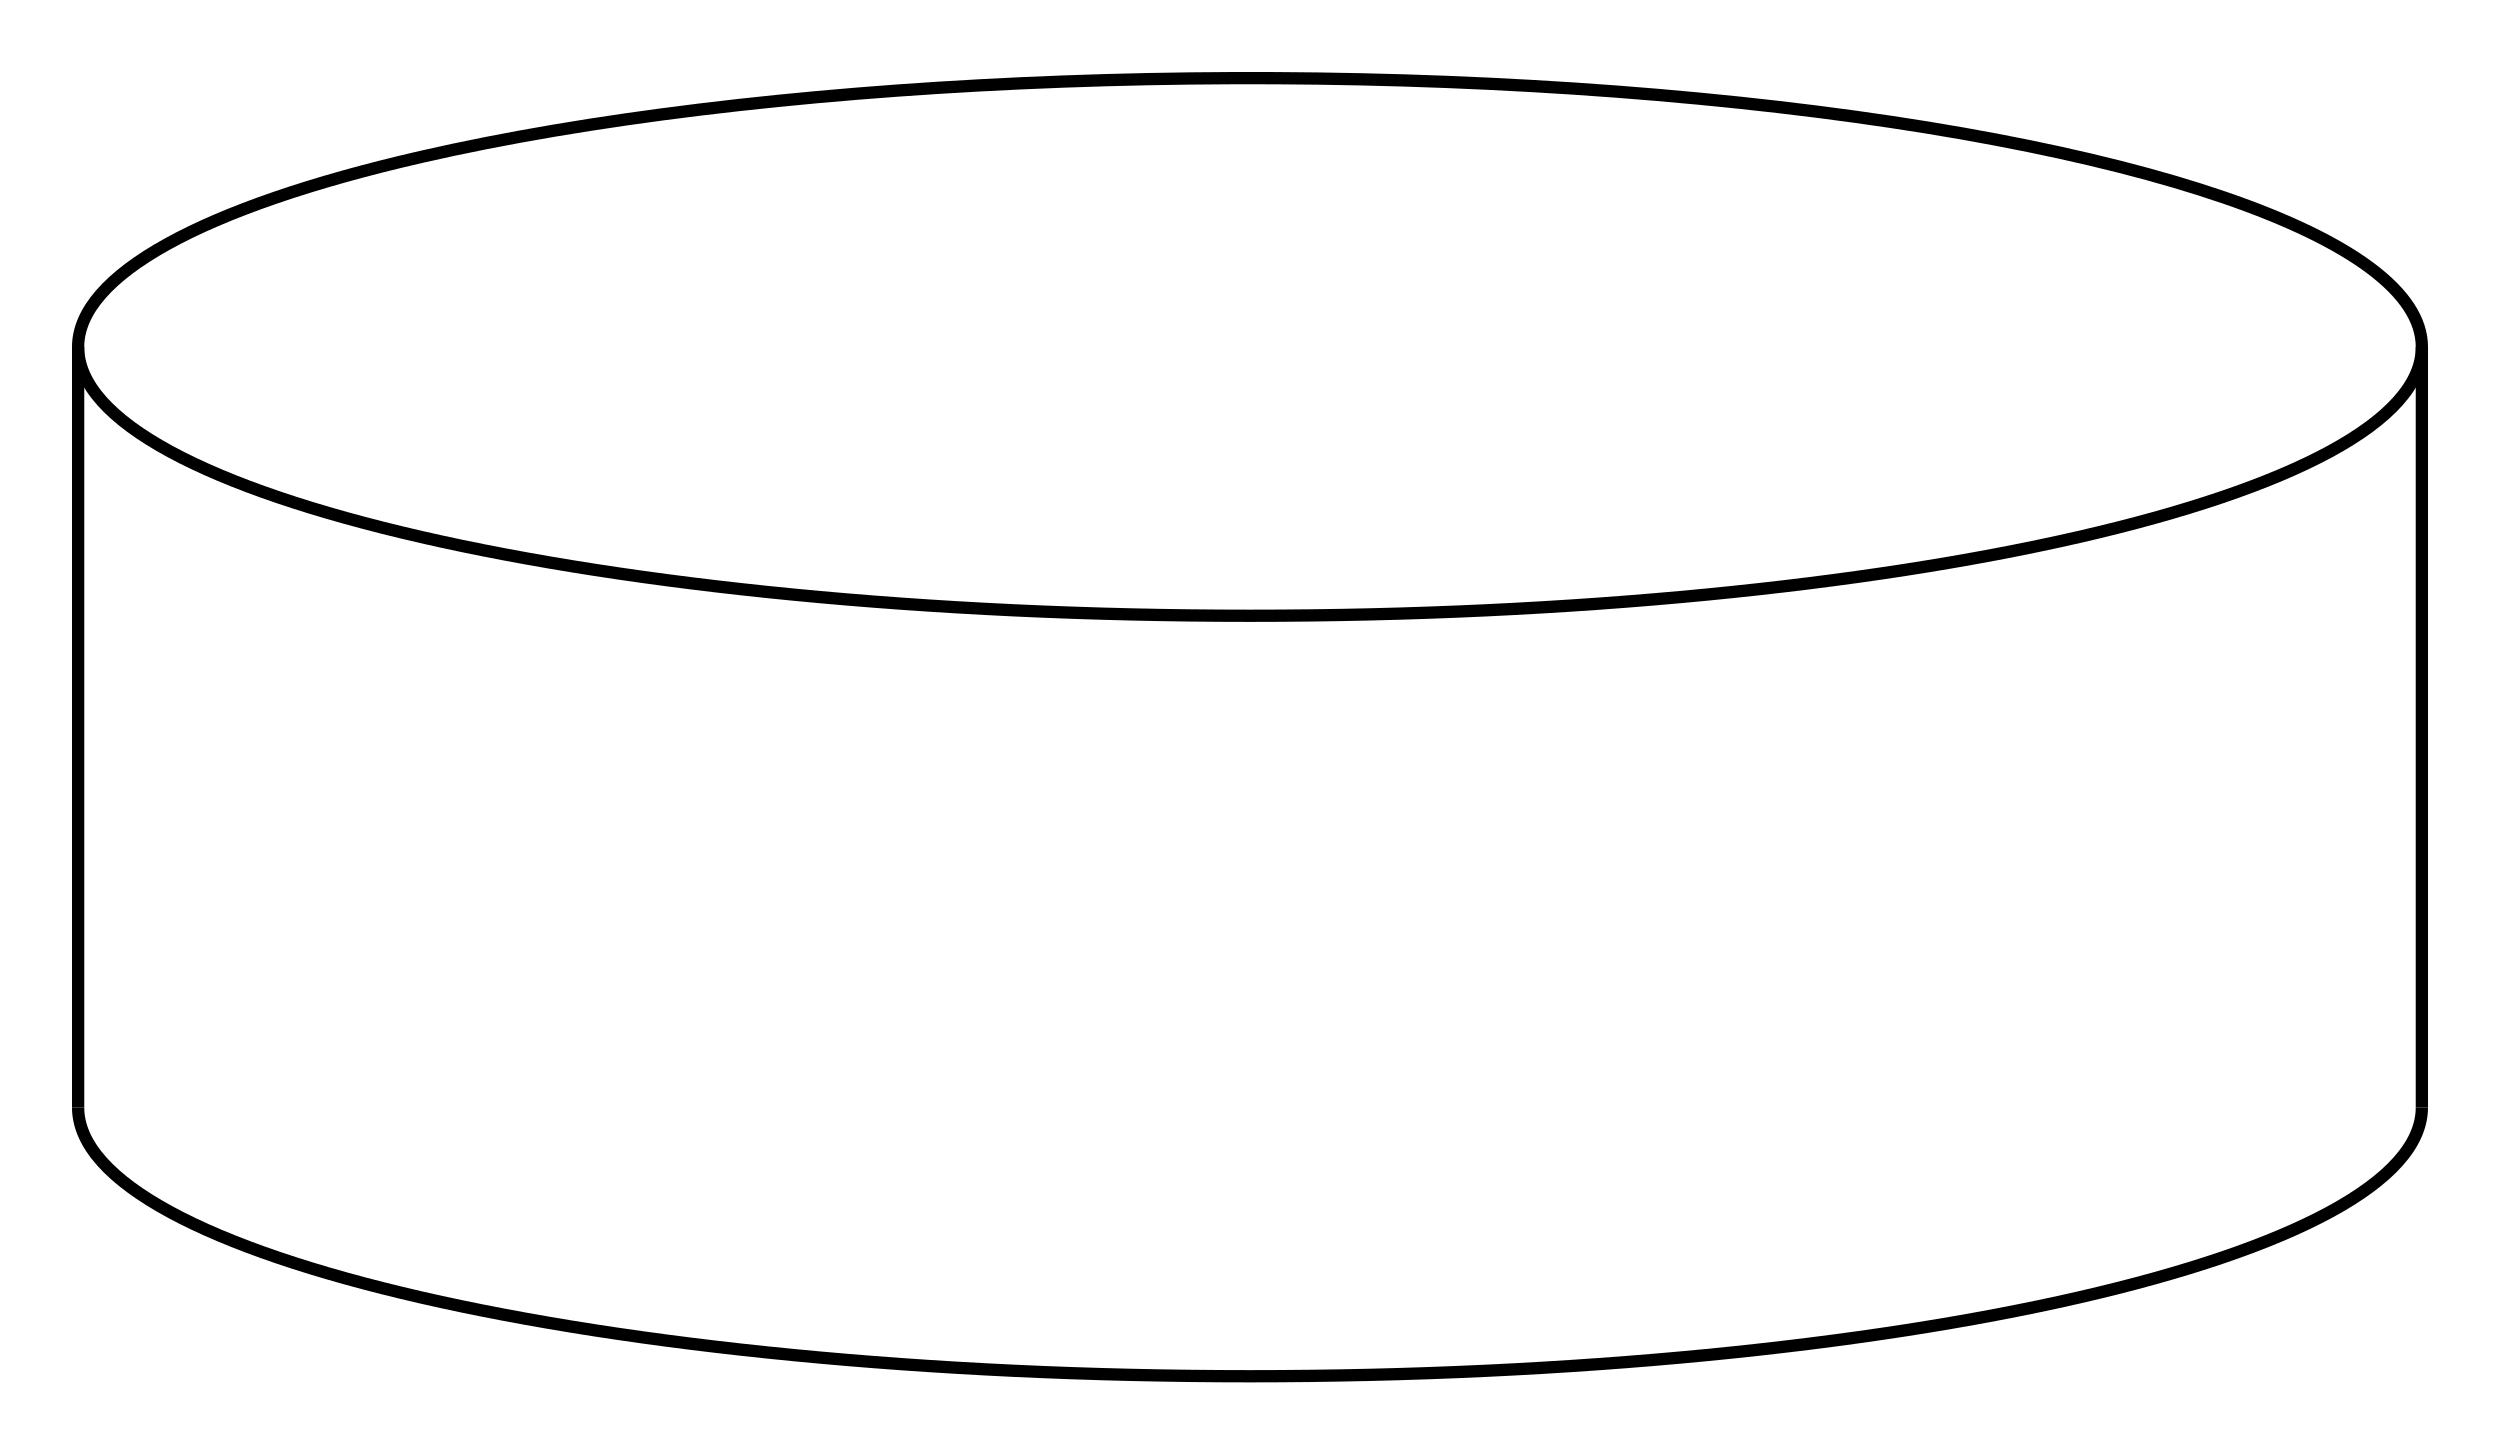
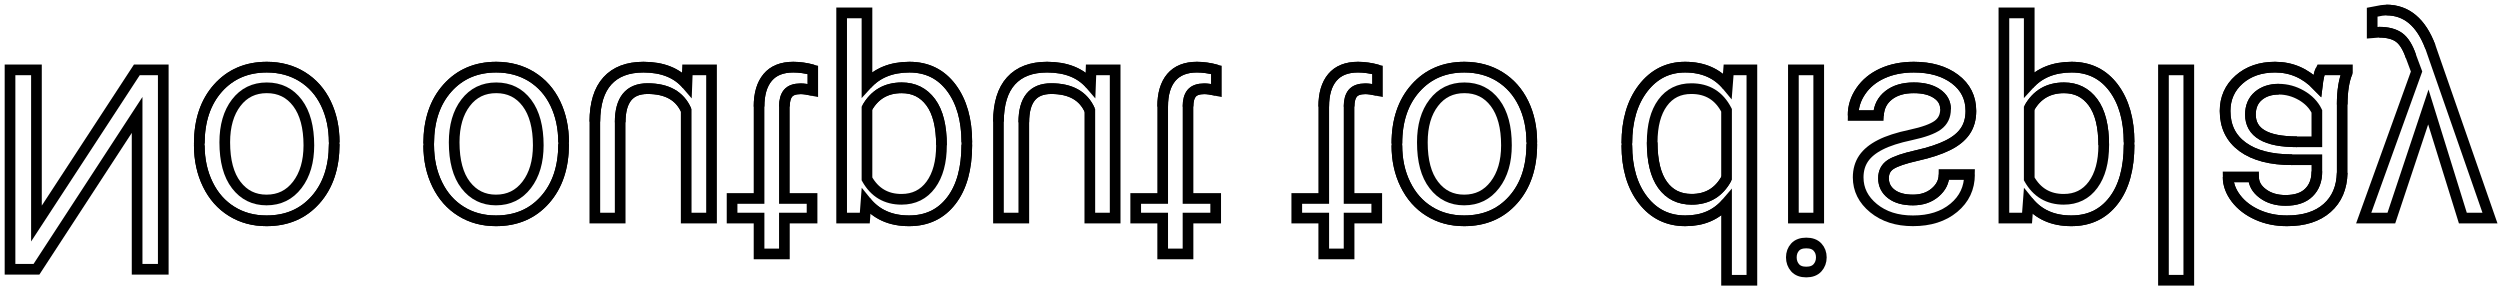
- <svg xmlns="http://www.w3.org/2000/svg" version="1.1" viewBox="-16 -9.308 32 18.616" fill="none" stroke="black" stroke-width="0.6%" vector-effect="non-scaling-stroke">
-   <path d="M -10.607 -7.3 A 15 3.441 360 0 1 15 -4.867 A 15 3.441 360 0 1 -15 -4.867 A 15 3.441 360 0 1 -10.607 -7.3 Z" />
-   <path d="M -15 4.867 A 15 3.441 180 0 0 15 4.867" />
-   <path d="M -15 -4.867 L -15 4.867" />
-   <path d="M 15 -4.867 L 15 4.867" />
+ <svg xmlns="http://www.w3.org/2000/svg" version="1.1" viewBox="1.311 -6.975 249.557 28.975" fill="none" stroke="black" stroke-width="0.6%" vector-effect="non-scaling-stroke">
+   <path d="M 17.609 19.906 L 17.609 0 L 14.971 0 L 4.949 15.34 L 4.949 0 L 2.311 0 L 2.311 19.906 L 4.949 19.906 L 14.998 4.498 L 14.998 19.906 L 17.609 19.906 Z" />
+   <path d="M 21.205 7.355 L 21.205 7.533 Q 21.21 9.71 22.06 11.443 Q 22.91 13.18 24.438 14.123 Q 25.96 15.07 27.918 15.066 Q 30.94 15.07 32.806 12.975 Q 34.67 10.88 34.672 7.41 L 34.672 7.232 Q 34.67 5.07 33.845 3.356 Q 33.02 1.64 31.479 0.684 Q 29.94 -0.27 27.945 -0.273 Q 24.94 -0.27 23.071 1.818 Q 21.21 3.91 21.205 7.355 Z" />
+   <path d="M 21.205 7.533 Q 21.21 9.71 22.06 11.443 Q 22.91 13.18 24.438 14.123 Q 25.96 15.07 27.918 15.066 Q 30.94 15.07 32.806 12.975 Q 34.67 10.88 34.672 7.41" />
+   <path d="M 34.672 7.232 Q 34.67 5.07 33.845 3.356 Q 33.02 1.64 31.479 0.684 Q 29.94 -0.27 27.945 -0.273 Q 24.94 -0.27 23.071 1.818 Q 21.21 3.91 21.205 7.355" />
+   <path d="M 23.748 7.232 Q 23.75 4.77 24.89 3.281 Q 26.03 1.79 27.945 1.791 Q 29.87 1.79 31.008 3.302 Q 32.14 4.81 32.143 7.533 Q 32.14 9.97 30.987 11.478 Q 29.83 12.99 27.918 12.988 Q 26.04 12.99 24.896 11.498 Q 23.75 10.01 23.748 7.232 Q 23.75 4.77 24.89 3.281 Q 26.03 1.79 27.945 1.791 Q 29.87 1.79 31.008 3.302 Q 32.14 4.81 32.143 7.533 Q 32.14 9.97 30.987 11.478 Q 29.83 12.99 27.918 12.988 Q 26.04 12.99 24.896 11.498 Q 23.75 10.01 23.748 7.232 Z" />
+   <path d="M 44.105 7.355 L 44.105 7.533 Q 44.11 9.71 44.96 11.443 Q 45.81 13.18 47.339 14.123 Q 48.86 15.07 50.818 15.066 Q 53.84 15.07 55.706 12.975 Q 57.57 10.88 57.572 7.41 L 57.572 7.232 Q 57.57 5.07 56.745 3.356 Q 55.92 1.64 54.38 0.684 Q 52.84 -0.27 50.846 -0.273 Q 47.84 -0.27 45.972 1.818 Q 44.11 3.91 44.105 7.355 Z" />
+   <path d="M 44.105 7.533 Q 44.11 9.71 44.96 11.443 Q 45.81 13.18 47.339 14.123 Q 48.86 15.07 50.818 15.066 Q 53.84 15.07 55.706 12.975 Q 57.57 10.88 57.572 7.41" />
+   <path d="M 57.572 7.232 Q 57.57 5.07 56.745 3.356 Q 55.92 1.64 54.38 0.684 Q 52.84 -0.27 50.846 -0.273 Q 47.84 -0.27 45.972 1.818 Q 44.11 3.91 44.105 7.355" />
+   <path d="M 46.648 7.232 Q 46.65 4.77 47.79 3.281 Q 48.93 1.79 50.846 1.791 Q 52.77 1.79 53.908 3.302 Q 55.04 4.81 55.043 7.533 Q 55.04 9.97 53.888 11.478 Q 52.73 12.99 50.818 12.988 Q 48.95 12.99 47.797 11.498 Q 46.65 10.01 46.648 7.232 Q 46.65 4.77 47.79 3.281 Q 48.93 1.79 50.846 1.791 Q 52.77 1.79 53.908 3.302 Q 55.04 4.81 55.043 7.533 Q 55.04 9.97 53.888 11.478 Q 52.73 12.99 50.818 12.988 Q 48.95 12.99 47.797 11.498 Q 46.65 10.01 46.648 7.232 Z" />
+   <path d="M 69.932 0 L 69.877 1.463 Q 68.4 -0.27 65.543 -0.273 Q 63.18 -0.27 61.94 1.101 Q 60.7 2.47 60.689 5.168 L 60.689 14.793 L 63.219 14.793 L 63.219 5.236 Q 63.22 1.87 65.953 1.873 Q 68.85 1.87 69.809 4.033 L 69.809 14.793 L 72.338 14.793 L 72.338 0 L 69.932 0 Z" />
+   <path d="M 69.877 1.463 Q 68.4 -0.27 65.543 -0.273 Q 63.18 -0.27 61.94 1.101 Q 60.7 2.47 60.689 5.168" />
+   <path d="M 63.219 5.236 Q 63.22 1.87 65.953 1.873 Q 68.85 1.87 69.809 4.033" />
+   <path d="M 77.082 18.375 L 79.611 18.375 L 79.611 14.793 L 82.373 14.793 L 82.373 12.838 L 79.611 12.838 L 79.611 3.664 Q 79.61 2.78 79.98 2.331 Q 80.35 1.89 81.238 1.887 Q 81.68 1.89 82.441 2.051 L 82.441 0 Q 81.44 -0.27 80.5 -0.273 Q 78.8 -0.27 77.943 0.752 Q 77.08 1.78 77.082 3.664 L 77.082 12.838 L 74.389 12.838 L 74.389 14.793 L 77.082 14.793 L 77.082 18.375 Z" />
+   <path d="M 79.611 3.664 Q 79.61 2.78 79.98 2.331 Q 80.35 1.89 81.238 1.887 Q 81.68 1.89 82.441 2.051" />
+   <path d="M 82.441 0 Q 81.44 -0.27 80.5 -0.273 Q 78.8 -0.27 77.943 0.752 Q 77.08 1.78 77.082 3.664" />
+   <path d="M 97.822 7.465 L 97.822 7.232 Q 97.82 3.86 96.277 1.791 Q 94.73 -0.27 92.094 -0.273 Q 89.4 -0.27 87.855 1.436 L 87.855 -5.688 L 85.326 -5.688 L 85.326 14.793 L 87.637 14.793 L 87.76 13.152 Q 89.3 15.07 92.053 15.066 Q 94.72 15.07 96.271 13.057 Q 97.82 11.05 97.822 7.465 Z" />
+   <path d="M 97.822 7.232 Q 97.82 3.86 96.277 1.791 Q 94.73 -0.27 92.094 -0.273 Q 89.4 -0.27 87.855 1.436" />
+   <path d="M 87.76 13.152 Q 89.3 15.07 92.053 15.066 Q 94.72 15.07 96.271 13.057 Q 97.82 11.05 97.822 7.465" />
+   <path d="M 95.293 7.52 Q 95.29 10.02 94.227 11.471 Q 93.16 12.92 91.301 12.92 Q 89 12.92 87.855 10.883 L 87.855 3.814 Q 88.99 1.79 91.328 1.791 Q 93.15 1.79 94.22 3.233 Q 95.29 4.68 95.293 7.52 Q 95.29 10.02 94.227 11.471 Q 93.16 12.92 91.301 12.92 Q 89 12.92 87.855 10.883" />
+   <path d="M 87.855 3.814 Q 88.99 1.79 91.328 1.791 Q 93.15 1.79 94.22 3.233 Q 95.29 4.68 95.293 7.52" />
+   <path d="M 110.223 0 L 110.168 1.463 Q 108.69 -0.27 105.834 -0.273 Q 103.47 -0.27 102.231 1.101 Q 100.99 2.47 100.98 5.168 L 100.98 14.793 L 103.51 14.793 L 103.51 5.236 Q 103.51 1.87 106.244 1.873 Q 109.14 1.87 110.1 4.033 L 110.1 14.793 L 112.629 14.793 L 112.629 0 L 110.223 0 Z" />
+   <path d="M 110.168 1.463 Q 108.69 -0.27 105.834 -0.273 Q 103.47 -0.27 102.231 1.101 Q 100.99 2.47 100.98 5.168" />
+   <path d="M 103.51 5.236 Q 103.51 1.87 106.244 1.873 Q 109.14 1.87 110.1 4.033" />
+   <path d="M 117.373 18.375 L 119.902 18.375 L 119.902 14.793 L 122.664 14.793 L 122.664 12.838 L 119.902 12.838 L 119.902 3.664 Q 119.9 2.78 120.271 2.331 Q 120.64 1.89 121.529 1.887 Q 121.97 1.89 122.732 2.051 L 122.732 0 Q 121.73 -0.27 120.791 -0.273 Q 119.1 -0.27 118.234 0.752 Q 117.37 1.78 117.373 3.664 L 117.373 12.838 L 114.68 12.838 L 114.68 14.793 L 117.373 14.793 L 117.373 18.375 Z" />
+   <path d="M 119.902 3.664 Q 119.9 2.78 120.271 2.331 Q 120.64 1.89 121.529 1.887 Q 121.97 1.89 122.732 2.051" />
+   <path d="M 122.732 0 Q 121.73 -0.27 120.791 -0.273 Q 119.1 -0.27 118.234 0.752 Q 117.37 1.78 117.373 3.664" />
+   <path d="M 133.451 18.375 L 135.98 18.375 L 135.98 14.793 L 138.742 14.793 L 138.742 12.838 L 135.98 12.838 L 135.98 3.664 Q 135.98 2.78 136.35 2.331 Q 136.72 1.89 137.607 1.887 Q 138.04 1.89 138.811 2.051 L 138.811 0 Q 137.81 -0.27 136.869 -0.273 Q 135.17 -0.27 134.312 0.752 Q 133.45 1.78 133.451 3.664 L 133.451 12.838 L 130.758 12.838 L 130.758 14.793 L 133.451 14.793 L 133.451 18.375 Z" />
+   <path d="M 135.98 3.664 Q 135.98 2.78 136.35 2.331 Q 136.72 1.89 137.607 1.887 Q 138.04 1.89 138.811 2.051" />
+   <path d="M 138.811 0 Q 137.81 -0.27 136.869 -0.273 Q 135.17 -0.27 134.312 0.752 Q 133.45 1.78 133.451 3.664" />
+   <path d="M 140.752 7.355 L 140.752 7.533 Q 140.75 9.71 141.606 11.443 Q 142.46 13.18 143.985 14.123 Q 145.51 15.07 147.465 15.066 Q 150.49 15.07 152.353 12.975 Q 154.22 10.88 154.219 7.41 L 154.219 7.232 Q 154.22 5.07 153.392 3.356 Q 152.56 1.64 151.026 0.684 Q 149.49 -0.27 147.492 -0.273 Q 144.48 -0.27 142.618 1.818 Q 140.75 3.91 140.752 7.355 Z" />
+   <path d="M 140.752 7.533 Q 140.75 9.71 141.606 11.443 Q 142.46 13.18 143.985 14.123 Q 145.51 15.07 147.465 15.066 Q 150.49 15.07 152.353 12.975 Q 154.22 10.88 154.219 7.41" />
+   <path d="M 154.219 7.232 Q 154.22 5.07 153.392 3.356 Q 152.56 1.64 151.026 0.684 Q 149.49 -0.27 147.492 -0.273 Q 144.48 -0.27 142.618 1.818 Q 140.75 3.91 140.752 7.355" />
+   <path d="M 143.295 7.232 Q 143.29 4.77 144.437 3.281 Q 145.58 1.79 147.492 1.791 Q 149.42 1.79 150.555 3.302 Q 151.69 4.81 151.689 7.533 Q 151.69 9.97 150.534 11.478 Q 149.38 12.99 147.465 12.988 Q 145.59 12.99 144.443 11.498 Q 143.29 10.01 143.295 7.232 Q 143.29 4.77 144.437 3.281 Q 145.58 1.79 147.492 1.791 Q 149.42 1.79 150.555 3.302 Q 151.69 4.81 151.689 7.533 Q 151.69 9.97 150.534 11.478 Q 149.38 12.99 147.465 12.988 Q 145.59 12.99 144.443 11.498 Q 143.29 10.01 143.295 7.232 Z" />
+   <path d="M 163.707 7.328 L 163.707 7.52 Q 163.71 10.92 165.32 12.995 Q 166.93 15.07 169.545 15.066 Q 172.14 15.07 173.66 13.289 L 173.66 21 L 176.189 21 L 176.189 0 L 173.865 0 L 173.742 1.586 Q 172.22 -0.27 169.518 -0.273 Q 166.95 -0.27 165.327 1.832 Q 163.71 3.94 163.707 7.328 Z" />
+   <path d="M 163.707 7.52 Q 163.71 10.92 165.32 12.995 Q 166.93 15.07 169.545 15.066 Q 172.14 15.07 173.66 13.289" />
+   <path d="M 173.742 1.586 Q 172.22 -0.27 169.518 -0.273 Q 166.95 -0.27 165.327 1.832 Q 163.71 3.94 163.707 7.328" />
+   <path d="M 166.236 7.232 Q 166.24 4.72 167.275 3.295 Q 168.31 1.87 170.146 1.873 Q 172.55 1.87 173.66 4.033 L 173.66 10.828 Q 172.53 12.92 170.174 12.92 Q 168.31 12.92 167.275 11.484 Q 166.24 10.05 166.236 7.232 Q 166.24 4.72 167.275 3.295 Q 168.31 1.87 170.146 1.873 Q 172.55 1.87 173.66 4.033" />
+   <path d="M 173.66 10.828 Q 172.53 12.92 170.174 12.92 Q 168.31 12.92 167.275 11.484 Q 166.24 10.05 166.236 7.232" />
+   <path d="M 182.861 14.793 L 182.861 0 L 180.332 0 L 180.332 14.793 L 182.861 14.793 Z" />
+   <path d="M 180.127 18.717 Q 180.13 19.33 180.503 19.756 Q 180.88 20.18 181.617 20.18 Q 182.36 20.18 182.738 19.756 Q 183.12 19.33 183.121 18.717 Q 183.12 18.1 182.738 17.691 Q 182.36 17.28 181.617 17.281 Q 180.88 17.28 180.503 17.691 Q 180.13 18.1 180.127 18.717 Q 180.13 19.33 180.503 19.756 Q 180.88 20.18 181.617 20.18 Q 182.36 20.18 182.738 19.756 Q 183.12 19.33 183.121 18.717 Q 183.12 18.1 182.738 17.691 Q 182.36 17.28 181.617 17.281 Q 180.88 17.28 180.503 17.691 Q 180.13 18.1 180.127 18.717 Z" />
+   <path d="M 195.521 3.924 Q 195.52 4.95 194.749 5.517 Q 193.98 6.08 192.056 6.494 Q 190.13 6.9 189.007 7.479 Q 187.88 8.05 187.339 8.846 Q 186.8 9.64 186.799 10.732 Q 186.8 12.55 188.337 13.809 Q 189.88 15.07 192.268 15.066 Q 194.78 15.07 196.349 13.768 Q 197.91 12.47 197.914 10.445 L 195.371 10.445 Q 195.37 11.48 194.489 12.236 Q 193.61 12.99 192.268 12.988 Q 190.89 12.99 190.107 12.387 Q 189.33 11.79 189.328 10.814 Q 189.33 9.9 190.053 9.434 Q 190.78 8.97 192.671 8.545 Q 194.56 8.12 195.74 7.533 Q 196.92 6.95 197.483 6.118 Q 198.05 5.29 198.051 4.102 Q 198.05 2.12 196.465 0.923 Q 194.88 -0.27 192.35 -0.273 Q 190.57 -0.27 189.205 0.355 Q 187.84 0.98 187.065 2.112 Q 186.29 3.24 186.293 4.553 L 188.822 4.553 Q 188.89 3.28 189.841 2.536 Q 190.79 1.79 192.35 1.791 Q 193.79 1.79 194.653 2.372 Q 195.52 2.95 195.521 3.924 Q 195.52 4.95 194.749 5.517 Q 193.98 6.08 192.056 6.494 Q 190.13 6.9 189.007 7.479 Q 187.88 8.05 187.339 8.846 Q 186.8 9.64 186.799 10.732 Q 186.8 12.55 188.337 13.809 Q 189.88 15.07 192.268 15.066 Q 194.78 15.07 196.349 13.768 Q 197.91 12.47 197.914 10.445" />
+   <path d="M 195.371 10.445 Q 195.37 11.48 194.489 12.236 Q 193.61 12.99 192.268 12.988 Q 190.89 12.99 190.107 12.387 Q 189.33 11.79 189.328 10.814 Q 189.33 9.9 190.053 9.434 Q 190.78 8.97 192.671 8.545 Q 194.56 8.12 195.74 7.533 Q 196.92 6.95 197.483 6.118 Q 198.05 5.29 198.051 4.102 Q 198.05 2.12 196.465 0.923 Q 194.88 -0.27 192.35 -0.273 Q 190.57 -0.27 189.205 0.355 Q 187.84 0.98 187.065 2.112 Q 186.29 3.24 186.293 4.553" />
+   <path d="M 188.822 4.553 Q 188.89 3.28 189.841 2.536 Q 190.79 1.79 192.35 1.791 Q 193.79 1.79 194.653 2.372 Q 195.52 2.95 195.521 3.924" />
+   <path d="M 213.842 7.465 L 213.842 7.232 Q 213.84 3.86 212.297 1.791 Q 210.75 -0.27 208.113 -0.273 Q 205.42 -0.27 203.875 1.436 L 203.875 -5.688 L 201.346 -5.688 L 201.346 14.793 L 203.656 14.793 L 203.779 13.152 Q 205.32 15.07 208.072 15.066 Q 210.74 15.07 212.29 13.057 Q 213.84 11.05 213.842 7.465 Z" />
+   <path d="M 213.842 7.232 Q 213.84 3.86 212.297 1.791 Q 210.75 -0.27 208.113 -0.273 Q 205.42 -0.27 203.875 1.436" />
+   <path d="M 203.779 13.152 Q 205.32 15.07 208.072 15.066 Q 210.74 15.07 212.29 13.057 Q 213.84 11.05 213.842 7.465" />
+   <path d="M 211.312 7.52 Q 211.31 10.02 210.246 11.471 Q 209.18 12.92 207.32 12.92 Q 205.02 12.92 203.875 10.883 L 203.875 3.814 Q 205.01 1.79 207.348 1.791 Q 209.17 1.79 210.239 3.233 Q 211.31 4.68 211.312 7.52 Q 211.31 10.02 210.246 11.471 Q 209.18 12.92 207.32 12.92 Q 205.02 12.92 203.875 10.883" />
+   <path d="M 203.875 3.814 Q 205.01 1.79 207.348 1.791 Q 209.17 1.79 210.239 3.233 Q 211.31 4.68 211.312 7.52" />
+   <path d="M 219.803 21 L 219.803 0 L 217.273 0 L 217.273 21 L 219.803 21 Z" />
+   <path d="M 235.635 0 L 232.982 0 Q 232.76 0.44 232.627 1.559 Q 230.86 -0.27 228.416 -0.273 Q 226.23 -0.27 224.827 0.964 Q 223.43 2.2 223.426 4.102 Q 223.43 6.41 225.183 7.69 Q 226.94 8.97 230.125 8.969 L 232.586 8.969 L 232.586 10.131 Q 232.59 11.46 231.793 12.243 Q 231 13.03 229.455 13.029 Q 228.1 13.03 227.186 12.346 Q 226.27 11.66 226.27 10.691 L 223.727 10.691 Q 223.73 11.8 224.513 12.831 Q 225.3 13.86 226.646 14.465 Q 227.99 15.07 229.605 15.066 Q 232.16 15.07 233.611 13.788 Q 235.06 12.51 235.115 10.268 L 235.115 3.459 Q 235.12 1.42 235.635 0.219 L 235.635 0 Z" />
+   <path d="M 232.982 0 Q 232.76 0.44 232.627 1.559 Q 230.86 -0.27 228.416 -0.273 Q 226.23 -0.27 224.827 0.964 Q 223.43 2.2 223.426 4.102 Q 223.43 6.41 225.183 7.69 Q 226.94 8.97 230.125 8.969" />
+   <path d="M 232.586 10.131 Q 232.59 11.46 231.793 12.243 Q 231 13.03 229.455 13.029 Q 228.1 13.03 227.186 12.346 Q 226.27 11.66 226.27 10.691" />
+   <path d="M 223.727 10.691 Q 223.73 11.8 224.513 12.831 Q 225.3 13.86 226.646 14.465 Q 227.99 15.07 229.605 15.066 Q 232.16 15.07 233.611 13.788 Q 235.06 12.51 235.115 10.268" />
+   <path d="M 235.115 3.459 Q 235.12 1.42 235.635 0.219" />
+   <path d="M 228.785 1.928 Q 229.97 1.93 231.041 2.543 Q 232.11 3.16 232.586 4.143 L 232.586 7.178 L 230.604 7.178 Q 225.96 7.18 225.955 4.457 Q 225.96 3.27 226.748 2.598 Q 227.54 1.93 228.785 1.928 Q 229.97 1.93 231.041 2.543 Q 232.11 3.16 232.586 4.143" />
+   <path d="M 230.604 7.178 Q 225.96 7.18 225.955 4.457 Q 225.96 3.27 226.748 2.598 Q 227.54 1.93 228.785 1.928" />
+   <path d="M 240.023 14.793 L 243.715 3.705 L 247.16 14.793 L 249.867 14.793 L 243.92 -2.283 Q 242.54 -5.97 239.531 -5.975 L 239.053 -5.934 L 238.109 -5.756 L 238.109 -3.705 L 238.793 -3.76 Q 240.08 -3.76 240.796 -3.24 Q 241.51 -2.72 241.979 -1.34 L 242.539 0.164 L 237.262 14.793 L 240.023 14.793 Z" />
+   <path d="M 243.92 -2.283 Q 242.54 -5.97 239.531 -5.975" />
+   <path d="M 238.793 -3.76 Q 240.08 -3.76 240.796 -3.24 Q 241.51 -2.72 241.979 -1.34" />
</svg>
